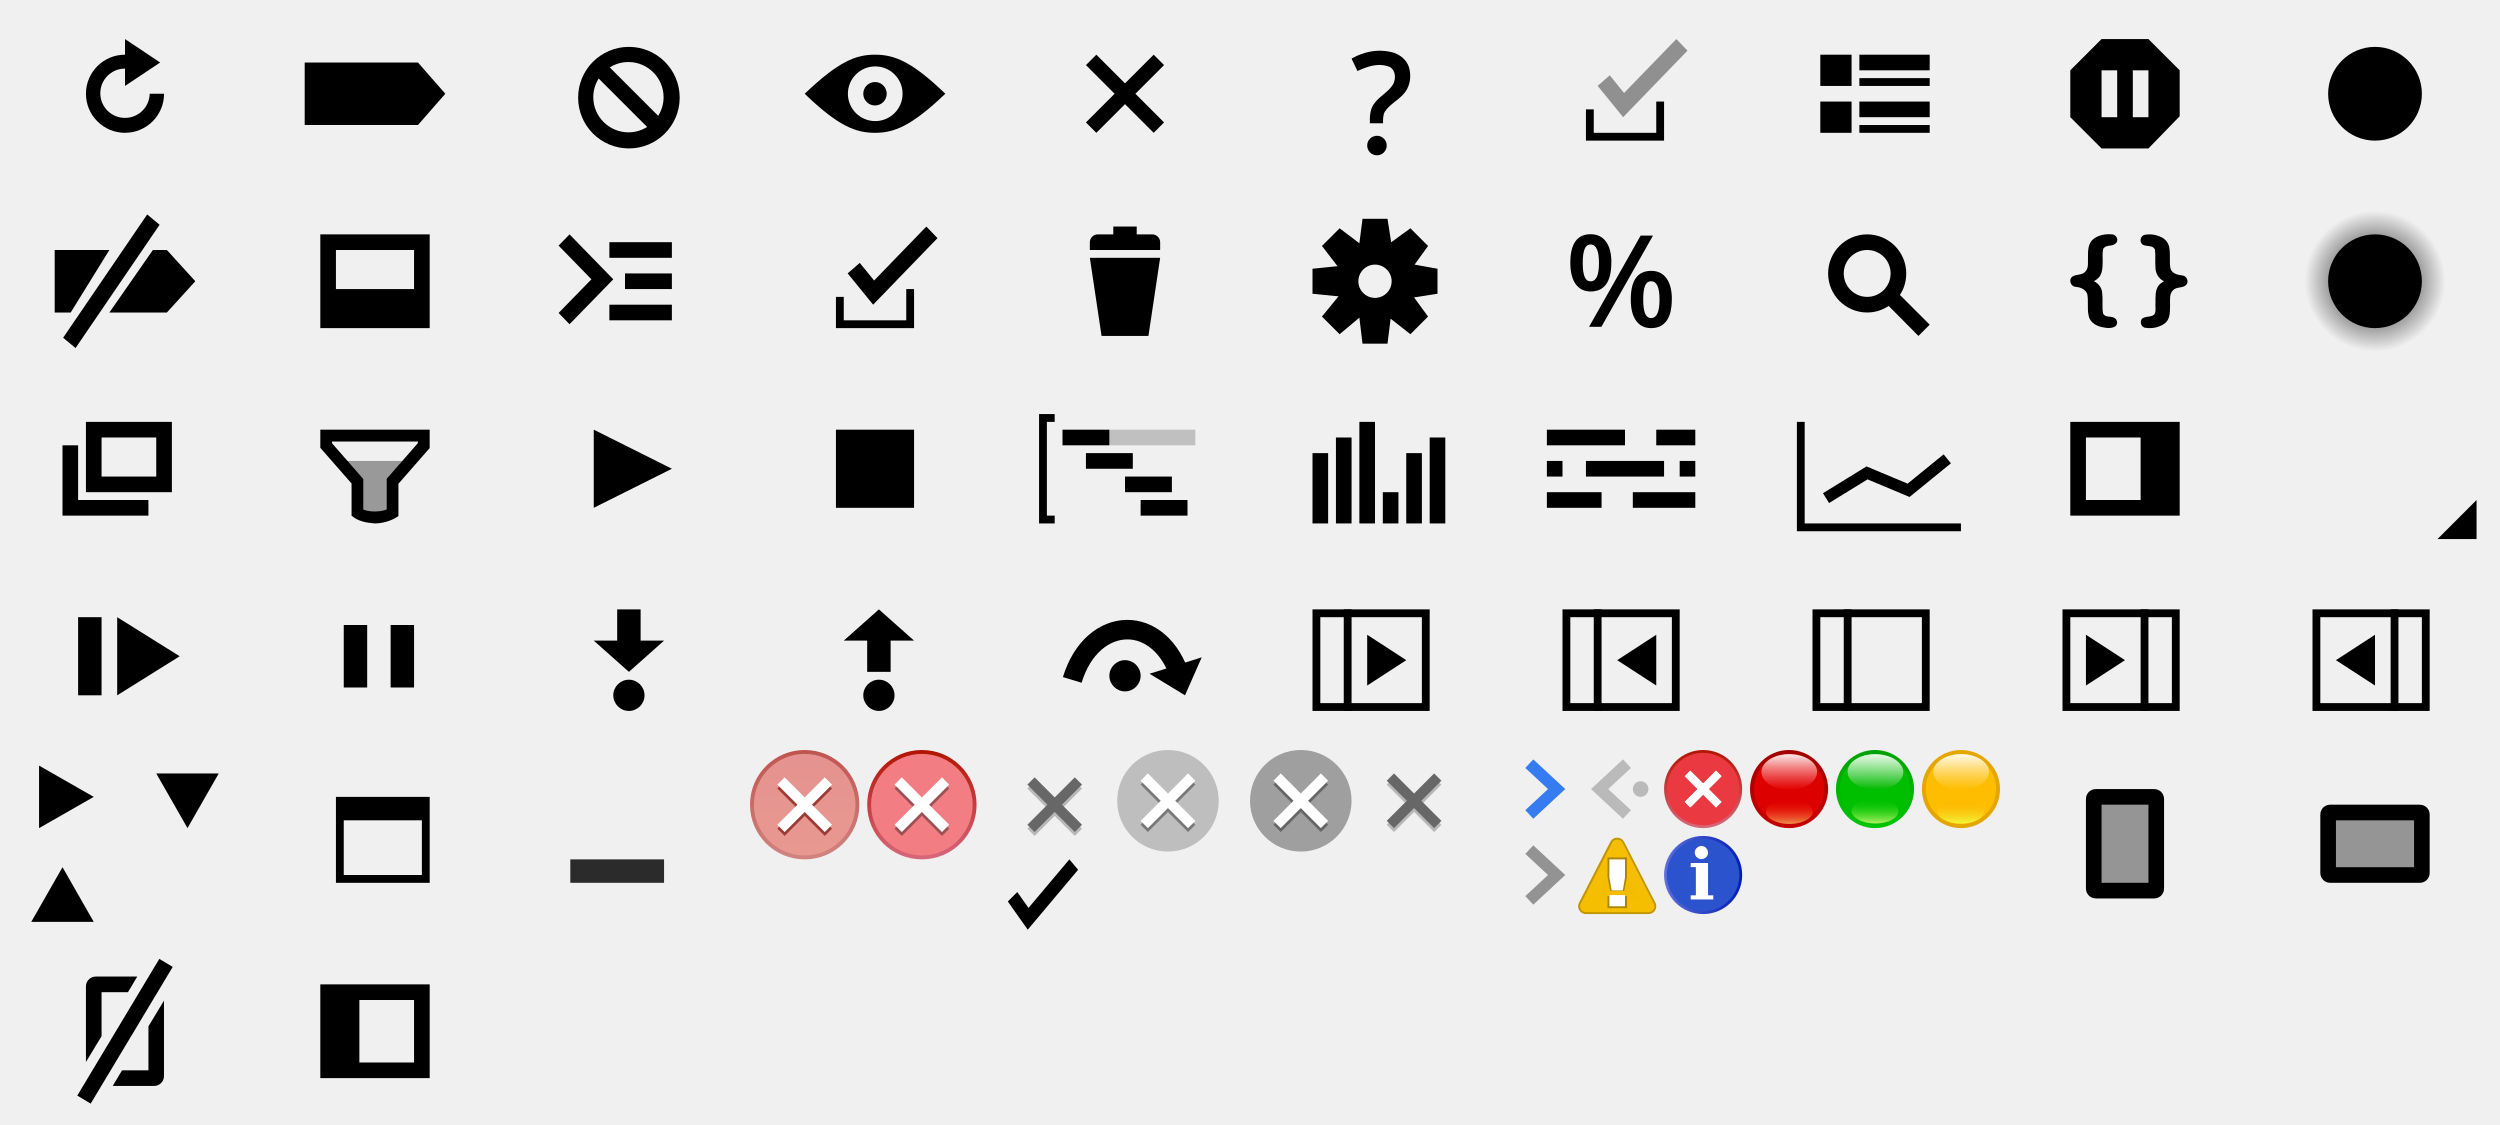
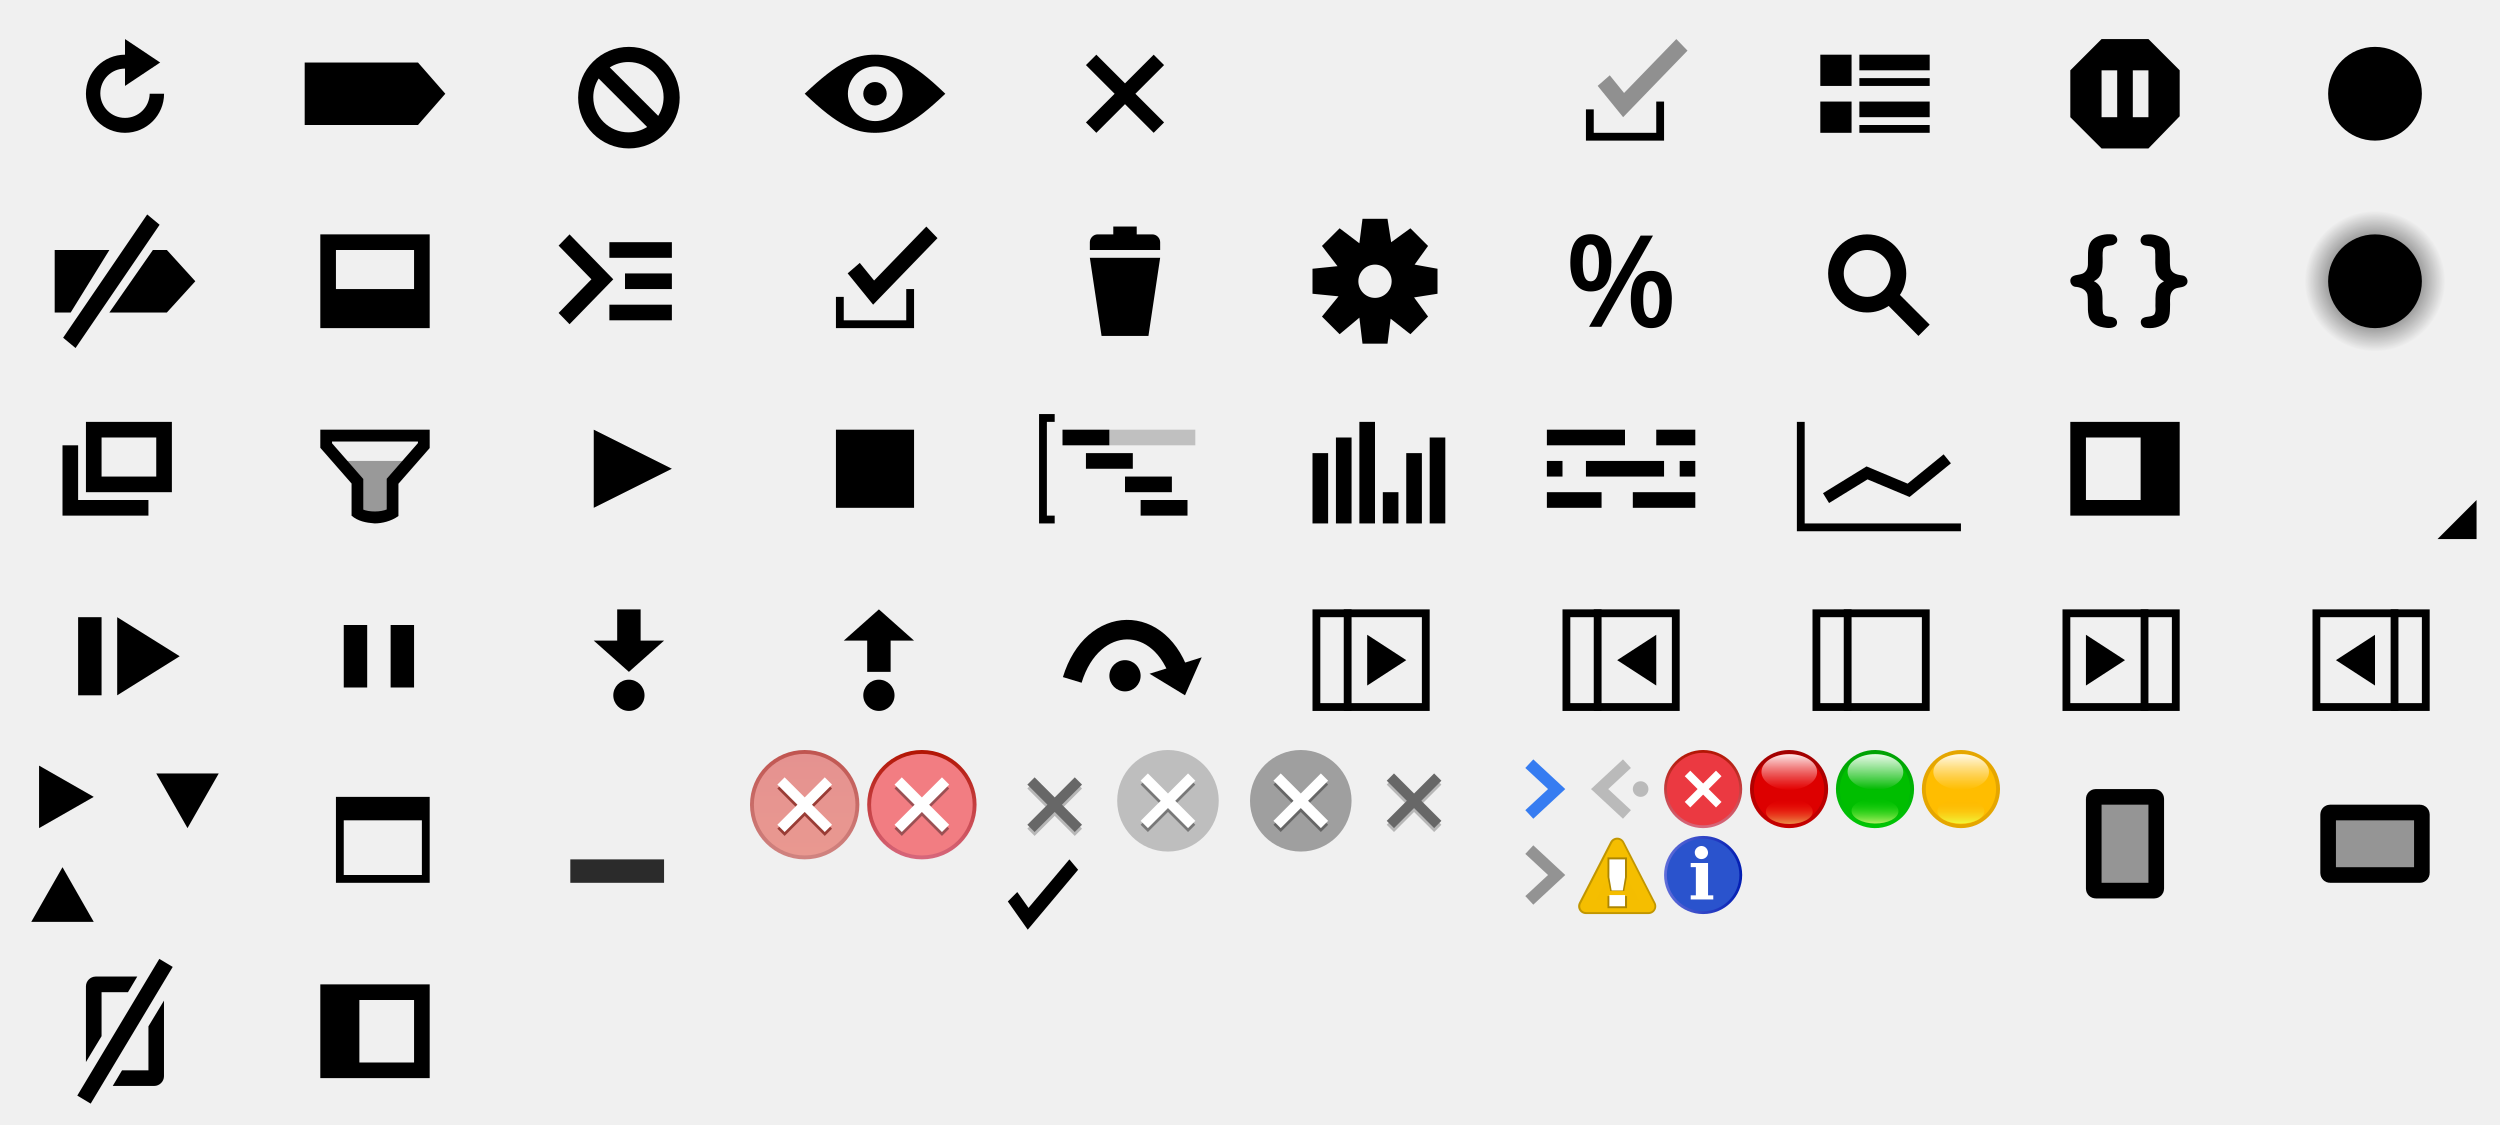
<svg xmlns="http://www.w3.org/2000/svg" xmlns:xlink="http://www.w3.org/1999/xlink" height="144" version="1.1" width="320" xml:space="preserve">
  <defs>
    <linearGradient id="a">
      <stop offset="0" stop-color="#606eda" />
      <stop offset="1" stop-color="#021db2" />
    </linearGradient>
    <linearGradient id="b">
      <stop offset="0" stop-color="#e59290" />
      <stop offset="1" stop-color="#e99890" />
    </linearGradient>
    <linearGradient id="c">
      <stop offset="0" stop-color="#c0544f" />
      <stop offset="1" stop-color="#d08481" />
    </linearGradient>
    <linearGradient id="d">
      <stop offset="0" stop-color="#ffa801" stop-opacity="0" />
      <stop offset="1" stop-color="#f0fb3d" />
    </linearGradient>
    <linearGradient id="e">
      <stop offset="0" stop-color="#ffbd00" stop-opacity="0.65" />
      <stop offset="1" stop-color="#fff" stop-opacity="0.91" />
    </linearGradient>
    <linearGradient id="f">
      <stop offset="0" stop-color="#00d600" stop-opacity="0" />
      <stop offset="1" stop-color="#d8fc7b" stop-opacity="0.81" />
    </linearGradient>
    <linearGradient id="g">
      <stop offset="0" stop-color="#00ba00" />
      <stop offset="1" stop-color="#fff" stop-opacity="0.91" />
    </linearGradient>
    <linearGradient id="h">
      <stop offset="0" stop-color="#00a104" />
      <stop offset="1" stop-color="#00c605" />
    </linearGradient>
    <linearGradient id="i">
      <stop offset="0" stop-color="#f00" stop-opacity="0" />
      <stop offset="1" stop-color="#f0cb68" stop-opacity="0.71" />
    </linearGradient>
    <linearGradient id="j">
      <stop offset="0" stop-color="#e60000" stop-opacity="0.65" />
      <stop offset="1" stop-color="#fff" stop-opacity="0.91" />
    </linearGradient>
    <linearGradient id="k">
      <stop offset="0" stop-color="#a10000" />
      <stop offset="1" stop-color="#c60000" />
    </linearGradient>
    <linearGradient id="l">
      <stop offset="0" stop-color="#d7687d" />
      <stop offset="1" stop-color="#b21402" />
    </linearGradient>
    <radialGradient cx="0" cy="0" fx="0" fy="0" gradientTransform="matrix(18,0,0,-18,680,341)" gradientUnits="userSpaceOnUse" id="z" r="1" spreadMethod="pad">
      <stop offset="0" />
      <stop offset="1" stop-opacity="0" />
    </radialGradient>
    <radialGradient cx="0" cy="0" fx="0" fy="0" gradientTransform="matrix(9,0,0,9,304,36)" gradientUnits="userSpaceOnUse" id="A" r="1" spreadMethod="pad" xlink:href="#z" />
    <linearGradient gradientTransform="matrix(0,-0.5833333,-0.5833333,0,118,110)" gradientUnits="userSpaceOnUse" id="m" x1="0" x2="24" xlink:href="#l" y1="0" y2="0" />
    <linearGradient gradientTransform="matrix(0,1,-1,0,206,0)" gradientUnits="userSpaceOnUse" id="n" x1="96.5" x2="109.5" xlink:href="#b" y1="103" y2="103" />
    <linearGradient gradientTransform="matrix(0,1,-1,0,207,-17)" gradientUnits="userSpaceOnUse" id="o" x1="113" x2="127" xlink:href="#c" y1="104" y2="104" />
    <linearGradient gradientTransform="matrix(0,-0.4166667,-0.4166667,0,218,106)" gradientUnits="userSpaceOnUse" id="p" x1="0" x2="24" xlink:href="#l" y1="0" y2="0" />
    <linearGradient gradientTransform="matrix(0.7142857,0,0,0.7142857,132.2857,37.71429)" gradientUnits="userSpaceOnUse" id="q" x1="113" x2="127" xlink:href="#a" y1="104" y2="104" />
    <linearGradient gradientTransform="matrix(0,1.37931,-1.300813,0,363.0846,-218.3534)" gradientUnits="userSpaceOnUse" id="r" x1="227.875" x2="235.125" xlink:href="#k" y1="103.156" y2="103.156" />
    <linearGradient gradientTransform="matrix(0,-0.6293104,0.9268293,0,133.469,244.5285)" gradientUnits="userSpaceOnUse" id="s" x1="227.875" x2="235.125" xlink:href="#j" y1="103.156" y2="103.156" />
    <linearGradient gradientTransform="matrix(0,0.4396552,0.7804878,0,148.4874,2.120632)" gradientUnits="userSpaceOnUse" id="t" x1="227.875" x2="235.125" xlink:href="#i" y1="103.156" y2="103.156" />
    <linearGradient gradientTransform="matrix(-0.01506784,1.37921,-1.300718,-0.01421029,377.6654,-216.8212)" gradientUnits="userSpaceOnUse" id="u" x1="227.875" x2="235.125" xlink:href="#h" y1="103.156" y2="103.156" />
    <linearGradient gradientTransform="matrix(0.00687469,-0.6292645,0.9267618,0.01012483,142.8651,243.4433)" gradientUnits="userSpaceOnUse" id="v" x1="227.875" x2="235.125" xlink:href="#g" y1="103.156" y2="103.156" />
    <linearGradient gradientTransform="matrix(-0.00480288,0.4396232,0.780431,0.00852617,160.6027,1.160325)" gradientUnits="userSpaceOnUse" id="w" x1="227.875" x2="235.125" xlink:href="#f" y1="103.156" y2="103.156" />
    <linearGradient gradientTransform="matrix(0,-0.6293104,0.9268293,0,155.469,244.5285)" gradientUnits="userSpaceOnUse" id="x" x1="227.875" x2="235.125" xlink:href="#e" y1="103.156" y2="103.156" />
    <linearGradient gradientTransform="matrix(0,0.4396552,0.7804878,0,170.4433,2.076437)" gradientUnits="userSpaceOnUse" id="y" x1="227.875" x2="235.125" xlink:href="#d" y1="103.156" y2="103.156" />
  </defs>
  <path d="M57 12 53.5 8 39 8l0 8 14.5 0" />
  <path d="m25 36-3.64-4-1.79 0-5.57 8 7.36 0 3.64-4z" />
  <path d="m7 32 0 8 2.05 0 4.95-8-7 0z" />
  <path d="m9.67 44.55-1.59-1.32 10.76-15.78 1.59 1.32-10.76 15.78z" />
  <path d="M16 5L16 7C13.24 7 11 9.24 11 12C11 14.76 13.24 17 16 17C18.76 17 21 14.76 21 12L19.16 12C19.12 13.72 17.73 15.09 16 15.09C14.25 15.09 12.84 13.69 12.84 11.94C12.84 10.19 14.25 8.78 16 8.78L16 11L20.5 8L16 5z" />
  <path d="m53 37-10 0 0-5 10 0 0 5zm-12 5 14 0 0-12-14 0 0 12z" />
  <path d="m10 57-2 0 0 9 11 0 0-2-9 0z" />
  <path d="m13 56 7 0 0 5-7 0zm-2-2 0 9 11 0 0-9z" />
  <path d="m86 33-8 0 0-2 8 0 0 2z" />
  <path d="m71.5 31.44 4.2 4.31-4.2 4.31 1.4 1.44 5.6-5.75L72.9 30z" />
  <path d="m86 37-6 0 0-2 6 0 0 2z" />
  <path d="m86 41-8 0 0-2 8 0 0 2z" />
  <path d="m80.44 16.94c-2.48 0-4.5-2.02-4.5-4.5 0-0.88 0.26-1.7 0.69-2.39l6.2 6.2c-0.69 0.44-1.51 0.69-2.39 0.69m4.5-4.5c0 0.88-0.26 1.7-0.69 2.39l-6.2-6.2c0.69-0.44 1.51-0.69 2.39-0.69 2.48 0 4.5 2.02 4.5 4.5M80.5 6c-3.59 0-6.5 2.91-6.5 6.5 0 3.59 2.91 6.5 6.5 6.5 3.59 0 6.5-2.91 6.5-6.5 0-3.59-2.91-6.5-6.5-6.5" />
  <path d="m117 65-10 0 0-10 10 0 0 10z" />
  <path d="m116 37 0 4-8 0 0-3-1 0 0 3 0 1 10 0 0-5z" />
  <path d="m111.88 35.9-1.83-2.25-1.55 1.34 3.26 4.01 8.24-8.52-1.43-1.48-6.68 6.9z" />
  <path d="M149 8.33 147.67 7 144 10.67 140.33 7 139 8.33l3.67 3.67-3.67 3.67 1.33 1.33 3.67-3.67 3.67 3.67L149 15.67 145.33 12 149 8.33z" />
  <path d="m44 59 2 3 0 4 4 0 0-4 2-3z" fill="#424242" opacity="0.5" />
  <path d="m46.5 65.23c0.32 0.13 0.84 0.24 1.47 0.24 0.59 0 1.14-0.1 1.53-0.26l0-3.93 4-4.57 0-0.19-11 0 0 0.22 4 4.57 0 3.93zM47.97 67C46.81 66.91 45.82 66.71 45 66.01l0-4.12-4-4.57 0-2.32 14 0 0 2.35-4 4.57 0 4.13c-0.92 0.67-2.1 0.94-3.03 0.95" />
  <path d="M86 60 76 55 76 65" />
  <path d="m153 57-11 0 0-2 11 0 0 2z" opacity="0.2" />
  <path d="m135 54 0-1-2 0 0 14 2 0 0-1-1 0 0-12z" />
  <path d="m142 57-6 0 0-2 6 0 0 2z" />
  <path d="m145 60-6 0 0-2 6 0 0 2z" />
  <path d="m150 63-6 0 0-2 6 0 0 2z" />
  <path d="m152 66-6 0 0-2 6 0 0 2z" />
  <path d="m170 67-2 0 0-9 2 0 0 9z" />
  <path d="m173 67-2 0 0-11 2 0 0 11z" />
  <path d="m176 67-2 0 0-13 2 0 0 13z" />
  <path d="m179 67-2 0 0-4 2 0 0 4z" />
  <path d="m182 67-2 0 0-9 2 0 0 9z" />
  <path d="m185 67-2 0 0-11 2 0 0 11z" />
  <path d="m208 57-10 0 0-2 10 0 0 2z" />
  <path d="m217 57-5 0 0-2 5 0 0 2z" />
  <path d="m200 61-2 0 0-2 2 0 0 2z" />
  <path d="m213 61-10 0 0-2 10 0 0 2z" />
  <path d="m217 61-2 0 0-2 2 0 0 2z" />
  <path d="m205 65-7 0 0-2 7 0 0 2z" />
  <path d="m217 65-8 0 0-2 8 0 0 2z" />
  <path d="m274 64-7 0 0-8 7 0 0 8zm-9 2 14 0 0-12-14 0 0 12z" />
  <path d="m298 12c0 3.31 2.69 6 6 6 3.31 0 6-2.69 6-6 0-3.31-2.69-6-6-6-3.31 0-6 2.69-6 6" />
  <path d="m295 36c0 4.97 4.03 9 9 9l0 0c4.97 0 9-4.03 9-9l0 0c0-4.97-4.03-9-9-9l0 0c-4.97 0-9 4.03-9 9" fill="url(#A)" />
  <path d="m298 36c0 3.31 2.69 6 6 6 3.31 0 6-2.69 6-6 0-3.31-2.69-6-6-6-3.31 0-6 2.69-6 6" />
  <path d="M239 30C236.24 30 234 32.24 234 35C234 37.76 236.24 40 239 40C240.03 40 240.96 39.69 241.75 39.16L245.56 43L247 41.56L243.19 37.75C243.71 36.96 244 36.02 244 35C244 32.24 241.76 30 239 30zM239 32C240.66 32 242 33.34 242 35C242 36.66 240.66 38 239 38C237.34 38 236 36.66 236 35C236 33.34 237.34 32 239 32z" />
  <path d="m233.73 63.76 5.25-3.23 5.32 2.23 4.95-4.03" fill="none" stroke="#000" stroke-miterlimit="10" stroke-width="1.48" />
  <path d="m231 67 0-13-1 0 0 14 21 0 0-1z" />
  <path d="m237 11-4 0 0-4 4 0 0 4z" />
  <path d="m247 9-9 0 0-2 9 0 0 2z" />
  <path d="m247 11-9 0 0-1 9 0 0 1z" />
  <path d="m247 15-9 0 0-2 9 0 0 2z" />
  <path d="m237 17-4 0 0-4 4 0 0 4z" />
  <path d="m247 17-9 0 0-1 9 0 0 1z" />
  <path d="m176 38.13c-1.18 0-2.13-0.96-2.13-2.13 0-1.18 0.96-2.13 2.13-2.13 1.18 0 2.13 0.96 2.13 2.13 0 1.18-0.96 2.13-2.13 2.13m8-3.73-2.93-0.53 1.72-2.39-2.26-2.26-2.46 1.79-0.47-3-3.2 0-0.4 3.13-2.53-1.92-2.26 2.26 1.99 2.59-3.2 0.33 0 3.2 3.33 0.33-2.12 2.59 2.26 2.26 2.53-2.12 0.4 3.33 3.2 0 0.4-3.2 2.53 1.99 2.26-2.26L181 38.07l3-0.47 0-3.2z" />
-   <path d="M176.25 6.5C175.11 6.57 173.99 6.94 173 7.5L173.75 9.09C175.06 8.51 176.41 7.97 177.94 8.59C178.65 9.05 178.68 10.05 178.34 10.75C177.77 11.75 176.66 12.25 175.97 13.16C175.36 13.88 175.32 14.88 175.34 15.78L177.03 15.78C177.03 15.29 177.01 14.76 177.25 14.31C177.84 13.38 178.91 12.88 179.63 12.06C180.39 11.26 180.65 10.07 180.44 9C180.28 7.88 179.36 7.03 178.31 6.72C177.65 6.54 176.94 6.46 176.25 6.5zM176.25 17.38C175.56 17.38 175 17.93 175 18.63C175 19.32 175.56 19.88 176.25 19.88C176.94 19.88 177.5 19.32 177.5 18.63C177.5 17.93 176.94 17.38 176.25 17.38z" />
  <path d="m210.33 38.34c0 0.79 0.08 1.39 0.24 1.78 0.16 0.39 0.42 0.59 0.78 0.59 0.71 0 1.07-0.79 1.07-2.37 0-1.56-0.36-2.34-1.07-2.34-0.36 0-0.62 0.19-0.78 0.57-0.16 0.38-0.24 0.97-0.24 1.76m3.66 0c0 1.22-0.23 2.14-0.68 2.75-0.45 0.61-1.11 0.92-1.97 0.92-0.83 0-1.47-0.32-1.92-0.95-0.46-0.63-0.68-1.54-0.68-2.73 0-2.43 0.87-3.65 2.61-3.65 0.84 0 1.49 0.31 1.95 0.94 0.46 0.63 0.7 1.53 0.7 2.71m-2.42-8.16-6.6 11.67-1.58 0 6.6-11.67 1.58 0zm-8.99 3.5c0 0.79 0.08 1.38 0.24 1.77 0.16 0.39 0.42 0.58 0.77 0.58 0.72 0 1.07-0.78 1.07-2.35 0-1.57-0.36-2.36-1.07-2.36-0.36 0-0.62 0.19-0.77 0.58-0.16 0.39-0.24 0.98-0.24 1.77m3.66-0.02c0 1.22-0.22 2.14-0.67 2.76-0.45 0.62-1.11 0.92-1.98 0.92-0.83 0-1.46-0.32-1.92-0.95-0.45-0.64-0.68-1.55-0.68-2.73 0-2.43 0.87-3.65 2.6-3.65 0.85 0 1.51 0.32 1.97 0.95 0.46 0.63 0.69 1.53 0.69 2.7" />
  <path d="m268.01 35.99c0.61 0.28 1.07 0.9 1.07 1.58 0.11 0.85-0.05 1.72 0.12 2.57 0.27 0.54 1 0.28 1.43 0.55 0.49 0.24 0.48 1.01-0.06 1.18-0.56 0.22-1.18 0.08-1.74-0.05-0.71-0.2-1.41-0.72-1.5-1.5-0.18-0.89 0.01-1.8-0.16-2.68-0.22-0.64-0.94-0.9-1.57-0.93-0.58-0.1-0.83-0.94-0.35-1.3 0.51-0.35 1.26-0.14 1.69-0.66 0.44-0.48 0.29-1.18 0.32-1.78 0-0.81-0.02-1.77 0.65-2.34 0.66-0.54 1.58-0.71 2.41-0.63 0.63 0 0.98 0.87 0.4 1.22-0.44 0.37-1.2 0.06-1.51 0.65-0.14 0.56-0.05 1.15-0.07 1.73-0.01 0.75-0.05 1.64-0.72 2.13-0.12 0.1-0.26 0.19-0.4 0.26" />
  <path d="m276.98 35.99c-0.67-0.3-1.08-1.02-1.08-1.75-0.07-0.76 0.03-1.52-0.06-2.28-0.24-0.58-0.98-0.4-1.46-0.59-0.59-0.24-0.48-1.18 0.14-1.31 0.73-0.15 1.52-0.01 2.18 0.32 0.56 0.28 0.95 0.86 0.99 1.48 0.13 0.83-0.03 1.68 0.13 2.5 0.2 0.68 0.94 0.83 1.54 0.9 0.56 0.07 0.86 0.8 0.46 1.21-0.44 0.46-1.2 0.2-1.65 0.66-0.51 0.46-0.4 1.21-0.4 1.83-0.03 0.78 0.06 1.69-0.52 2.3-0.74 0.65-1.8 0.86-2.75 0.68-0.52-0.16-0.69-1.01-0.15-1.25 0.44-0.23 1.02-0.08 1.41-0.45 0.26-0.45 0.09-0.98 0.14-1.47 0.01-0.76-0.07-1.63 0.43-2.26C276.51 36.3 276.75 36.14 276.99 36" />
  <path d="m275 15-2 0 0-6 2 0zm-4 0-2 0 0-6 2 0zm4-10-6 0-4 4 0 6 4 4 6 0 4-4.12 0-5.88z" />
  <path d="m112.03 15.5c-1.93 0-3.5-1.57-3.5-3.5 0-1.93 1.57-3.5 3.5-3.5 1.93 0 3.5 1.57 3.5 3.5 0 1.93-1.57 3.5-3.5 3.5m-0.03-8.5c-2.44 0-4.63 0.83-9 5 4.31 4.17 6.56 5 9 5 2.44 0 4.63-0.83 9-5-4.31-4.17-6.56-5-9-5" />
  <path d="m110.5 12c0 0.83 0.67 1.5 1.5 1.5 0.83 0 1.5-0.67 1.5-1.5 0-0.83-0.67-1.5-1.5-1.5-0.83 0-1.5 0.67-1.5 1.5" />
  <path d="m139.5 33 9 0-1.5 10-6 0" />
  <path d="m147.5 30-2 0 0-1-3 0 0 1-2 0c-0.55 0-1 0.48-1 1l0 1 1 0 7 0 1 0 0-1c0-0.52-0.45-1-1-1" />
  <path d="m317 69 0-5-5 5 5 0z" />
  <path d="m207.88 11.9-1.83-2.26-1.55 1.35 3.26 4.01L216 6.48 214.57 5z" opacity="0.4" />
  <path d="m212 13 0 4-8 0 0-3-1 0 0 4 10 0 0-5z" />
  <path d="m23 84-8-5 0 10" />
  <path d="m13 89-3 0 0-10 3 0 0 10z" />
  <path d="m47 88-3 0 0-8 3 0 0 8z" />
  <path d="m53 88-3 0 0-8 3 0 0 8z" />
  <path d="m78.5 89c0 1.1 0.9 2 2 2 1.1 0 2-0.9 2-2 0-1.1-0.9-2-2-2-1.1 0-2 0.9-2 2" />
  <path d="M79 78L79 82L76 82L80.5 86L85 82L82 82L82 78L79 78z" />
  <path d="m110.5 89c0 1.1 0.9 2 2 2 1.1 0 2-0.9 2-2 0-1.1-0.9-2-2-2-1.1 0-2 0.9-2 2" />
  <path d="M112.5 78L108 82L111 82L111 86L114 86L114 82L117 82L112.5 78z" />
  <path d="m142 86.5c0 1.1 0.9 2 2 2 1.1 0 2-0.9 2-2 0-1.1-0.9-2-2-2-1.1 0-2 0.9-2 2" />
  <path d="m137.25 87.03c2.55-8.43 11.4-8.73 13.94 0" fill="none" stroke="#000" stroke-width="2.5" />
  <path d="m151.68 89-4.54-2.76 6.68-2.1" />
  <path d="m12 102-7-4 0 8" />
  <path d="m24 106 4-7-8 0" />
  <path d="m8 111 4 7-8 0" />
  <path d="m54 105 0 7-10 0 0-7zm1 8 0-11-12 0 0 11z" />
  <rect height="3" opacity="0.82" ry="0" width="12" x="73" y="110" />
  <rect fill="none" height="12" stroke="#000" width="14" x="168.5" y="78.5" />
  <path d="m180 84.5-5-3.25 0 6.5" />
  <rect height="13" width="1" x="172" y="78" />
  <rect fill="none" height="12" stroke="#000" width="14" x="200.5" y="78.5" />
  <path d="m207 84.5 5-3.25 0 6.5" />
  <rect height="13" width="1" x="204" y="78" />
  <rect fill="none" height="12" stroke="#000" width="14" x="232.5" y="78.5" />
  <rect height="13" width="1" x="236" y="78" />
  <rect fill="none" height="12" stroke="#000" width="14" x="264.5" y="78.5" />
  <path d="m272 84.5-5-3.25 0 6.5" />
  <rect height="13" width="1" x="274" y="78" />
  <rect fill="none" height="12" stroke="#000" width="14" x="296.5" y="78.5" />
  <path d="m299 84.5 5-3.25 0 6.5" />
  <rect height="13" width="1" x="306" y="78" />
  <path d="m118 96c-3.87 0-7 3.13-7 7 0 3.87 3.13 7 7 7 3.87 0 7-3.13 7-7 0-3.87-3.13-7-7-7" fill="url(#m)" />
  <path d="m111.5 103c0 3.59 2.91 6.5 6.5 6.5 3.59 0 6.5-2.91 6.5-6.5 0-3.59-2.91-6.5-6.5-6.5-3.59 0-6.5 2.91-6.5 6.5" fill="#f27d82" />
  <path d="m121.5 100.93-0.93-0.93-2.57 2.57-2.57-2.57-0.93 0.93 2.57 2.57L114.5 106.07 115.43 107 118 104.43 120.57 107 121.5 106.07 118.93 103.5 121.5 100.93z" fill-opacity="0.36" />
  <path d="m121.5 100.43-0.93-0.93-2.57 2.57-2.57-2.57-0.93 0.93 2.57 2.57-2.57 2.57 0.93 0.93 2.57-2.57 2.57 2.57 0.93-0.93-2.57-2.57 2.57-2.57z" fill="#fff" />
  <path d="m138.5 100.93-0.93-0.93-2.57 2.57-2.57-2.57-0.93 0.93 2.57 2.57L131.5 106.07 132.43 107 135 104.43 137.57 107 138.5 106.07 135.93 103.5 138.5 100.93z" fill-opacity="0.24" />
  <path d="m138.5 100.43-0.93-0.93-2.57 2.57-2.57-2.57-0.93 0.93 2.57 2.57-2.57 2.57 0.93 0.93 2.57-2.57 2.57 2.57 0.93-0.93-2.57-2.57 2.57-2.57z" fill="#676767" />
  <path d="m103 110c3.87 0 7-3.13 7-7 0-3.87-3.13-7-7-7-3.87 0-7 3.13-7 7 0 3.87 3.13 7 7 7" fill="url(#o)" />
  <path d="m103 96.5c-3.59 0-6.5 2.91-6.5 6.5 0 3.59 2.91 6.5 6.5 6.5 3.59 0 6.5-2.91 6.5-6.5 0-3.59-2.91-6.5-6.5-6.5" fill="url(#n)" />
  <path d="m106.5 100.93-0.93-0.93-2.57 2.57-2.57-2.57-0.93 0.93 2.57 2.57L99.5 106.07 100.43 107 103 104.43 105.57 107 106.5 106.07 103.93 103.5 106.5 100.93z" fill="#993c35" />
  <path d="m106.5 100.43-0.93-0.93-2.57 2.57-2.57-2.57-0.93 0.93 2.57 2.57-2.57 2.57 0.93 0.93 2.57-2.57 2.57 2.57 0.93-0.93-2.57-2.57 2.57-2.57z" fill="#fff" />
  <path d="m143 102.5c0 3.59 2.91 6.5 6.5 6.5 3.59 0 6.5-2.91 6.5-6.5 0-3.59-2.91-6.5-6.5-6.5-3.59 0-6.5 2.91-6.5 6.5" fill="#bebebe" />
  <path d="m153 100.43-0.93-0.93-2.57 2.57L146.93 99.5 146 100.43 148.57 103 146 105.57 146.93 106.5 149.5 103.93 152.07 106.5 153 105.57 150.43 103 153 100.43z" fill-opacity="0.37" />
  <path d="M153 99.93 152.07 99 149.5 101.57 146.93 99 146 99.93 148.57 102.5 146 105.07 146.93 106 149.5 103.43 152.07 106 153 105.07 150.43 102.5 153 99.93z" fill="#fff" />
  <path d="m160 102.5c0 3.59 2.91 6.5 6.5 6.5 3.59 0 6.5-2.91 6.5-6.5 0-3.59-2.91-6.5-6.5-6.5-3.59 0-6.5 2.91-6.5 6.5" fill="#9f9f9f" />
  <path d="m170 100.43-0.93-0.93-2.57 2.57L163.93 99.5 163 100.43 165.57 103 163 105.57 163.93 106.5 166.5 103.93 169.07 106.5 170 105.57 167.43 103 170 100.43z" fill-opacity="0.36" />
  <path d="M170 99.93 169.07 99 166.5 101.57 163.93 99 163 99.93 165.57 102.5 163 105.07 163.93 106 166.5 103.43 169.07 106 170 105.07 167.43 102.5 170 99.93z" fill="#fff" />
  <path d="m184.5 100.43-0.93-0.93-2.57 2.57-2.57-2.57-0.93 0.93 2.57 2.57-2.57 2.57 0.93 0.93 2.57-2.57 2.57 2.57 0.93-0.93-2.57-2.57 2.57-2.57z" fill-opacity="0.24" />
  <path d="m184.5 99.93-0.93-0.93-2.57 2.57-2.57-2.57-0.93 0.93 2.57 2.57L177.5 105.07 178.43 106 181 103.43 183.57 106 184.5 105.07 181.93 102.5 184.5 99.93z" fill="#676767" />
  <path d="m131.65 116.21-1.44-2.03-1.21 1.21 2.55 3.61 6.45-7.67-1.12-1.33z" />
  <path d="m195.75 97.75 3.5 3.25-3.5 3.25" fill="none" stroke="#367cf1" stroke-width="1.5" />
  <path d="m195.75 108.75 3.5 3.25-3.5 3.25" fill="none" stroke="#939393" stroke-width="1.5" />
  <path d="m209 101c0 0.55 0.45 1 1 1 0.55 0 1-0.45 1-1 0-0.55-0.45-1-1-1-0.55 0-1 0.45-1 1" fill="#bababa" />
  <path d="m208.25 97.75-3.5 3.25 3.5 3.25" fill="none" stroke="#bababa" stroke-width="1.5" />
  <path d="m218 96c-2.76 0-5 2.24-5 5 0 2.76 2.24 5 5 5 2.76 0 5-2.24 5-5 0-2.76-2.24-5-5-5" fill="url(#p)" />
  <path d="m213.36 101c0 2.56 2.08 4.64 4.64 4.64 2.56 0 4.64-2.08 4.64-4.64 0-2.56-2.08-4.64-4.64-4.64-2.56 0-4.64 2.08-4.64 4.64" fill="#eb3941" />
-   <path d="M216 99C220 103 220 103 220 103" fill="none" stroke="#fff" />
-   <path d="M220 99C216 103 216 103 216 103" fill="none" stroke="#fff" />
-   <path d="M216 99C220 103 220 103 220 103" fill="none" stroke="#fff" />
-   <path d="M220 99C216 103 216 103 216 103" fill="none" stroke="#fff" />
+   <path d="m216 99 4 4" stroke="#fff" />
+   <path d="m220 99-4 4" stroke="#fff" />
  <path d="m203 116 4-7.78 4 7.78z" style="fill:none;stroke-linecap:square;stroke-linejoin:round;stroke-width:2;stroke:#c19600" />
  <path d="m203.02 116 4-7.78 4 7.78z" style="fill:#f4bd00;stroke-linecap:square;stroke-linejoin:round;stroke-width:1.5;stroke:#f5be00" />
  <path d="m205.75 109.75 2.5 0 0 2.49-0.35 1.82-1.79 0-0.35-1.82 0-2.49m0 4.95 2.5 0 0 1.55-2.5 0 0-1.55" fill="#ad8601" />
  <path d="m206 110 2 0 0 2.3-0.28 1.68-1.43 0-0.29-1.68 0-2.3m0 4.57 2 0 0 1.43-2 0" fill="#fff" />
  <path d="m229 106c-2.76 0-5-2.24-5-5 0-2.76 2.24-5 5-5 2.76 0 5 2.24 5 5 0 2.76-2.24 5-5 5z" fill="url(#r)" />
  <path d="m233.5 101c0 2.49-2.01 4.5-4.5 4.5-2.49 0-4.5-2.01-4.5-4.5 0-2.49 2.01-4.5 4.5-4.5 2.49 0 4.5 2.01 4.5 4.5z" fill="#d00" />
  <path d="m229.03 96.53c1.97 0 3.56 1.02 3.56 2.28 0 1.26-1.59 2.28-3.56 2.28-1.97 0-3.56-1.02-3.56-2.28 0-1.26 1.59-2.28 3.56-2.28z" fill="url(#s)" />
  <path d="m229.03 105.47c1.66 0 3-0.71 3-1.59 0-0.88-1.34-1.59-3-1.59-1.66 0-3 0.71-3 1.59 0 0.88 1.34 1.59 3 1.59z" fill="url(#t)" />
  <path d="m239.95 106c-2.76-0.03-4.98-2.29-4.95-5.05 0.03-2.76 2.29-4.98 5.05-4.95 2.76 0.03 4.98 2.29 4.95 5.05-0.03 2.76-2.29 4.98-5.05 4.95z" fill="url(#u)" />
  <path d="m244.5 101.05c-0.03 2.49-2.06 4.48-4.55 4.45-2.49-0.03-4.48-2.06-4.45-4.55 0.03-2.49 2.06-4.48 4.55-4.45 2.49 0.03 4.48 2.06 4.45 4.55z" fill="#00be00" />
  <path d="m240.08 96.53c1.97 0.02 3.55 1.06 3.54 2.32-0.01 1.26-1.62 2.26-3.59 2.24-1.97-0.02-3.55-1.06-3.54-2.32 0.01-1.26 1.62-2.26 3.59-2.24z" fill="url(#v)" />
  <path d="m239.98 105.41c1.66 0.02 3.01-0.68 3.02-1.56 0.01-0.88-1.33-1.61-2.98-1.63-1.66-0.02-3.01 0.68-3.02 1.56-0.01 0.88 1.33 1.61 2.98 1.63z" fill="url(#w)" />
  <path d="m251 106c-2.76 0-5-2.24-5-5 0-2.76 2.24-5 5-5 2.76 0 5 2.24 5 5 0 2.76-2.24 5-5 5z" fill="#e5a600" />
  <path d="m255.5 101c0 2.49-2.01 4.5-4.5 4.5-2.49 0-4.5-2.01-4.5-4.5 0-2.49 2.01-4.5 4.5-4.5 2.49 0 4.5 2.01 4.5 4.5z" fill="#ffbd00" />
  <path d="m251.03 96.53c1.97 0 3.56 1.02 3.56 2.28 0 1.26-1.59 2.28-3.56 2.28-1.97 0-3.56-1.02-3.56-2.28 0-1.26 1.59-2.28 3.56-2.28z" fill="url(#x)" />
  <path d="m250.99 105.42c1.66 0 3-0.71 3-1.59 0-0.88-1.34-1.59-3-1.59-1.66 0-3 0.71-3 1.59 0 0.88 1.34 1.59 3 1.59z" fill="url(#y)" />
  <rect height="12" rx="0.25" ry="0.25" style="fill-opacity:0.38;stroke-linejoin:round;stroke-miterlimit:0;stroke-width:2;stroke:#000" width="8" x="268" y="102" />
  <path d="m218 107c-2.76 0-5 2.24-5 5 0 2.76 2.24 5 5 5 2.76 0 5-2.24 5-5 0-2.76-2.24-5-5-5" fill="url(#q)" />
  <path d="m213.36 112c0 2.56 2.08 4.64 4.64 4.64 2.56 0 4.64-2.08 4.64-4.64 0-2.56-2.08-4.64-4.64-4.64-2.56 0-4.64 2.08-4.64 4.64" fill="#2a53cd" />
  <path d="m216.93 109.14c-0.03-0.53 0.55-0.97 1.06-0.83 0.5 0.12 0.79 0.73 0.56 1.18-0.2 0.44-0.79 0.61-1.2 0.36C217.09 109.71 216.93 109.43 216.93 109.14zm1.7 5.46c0.22 0 0.45 0 0.67 0 0 0.18 0 0.35 0 0.53-0.96 0-1.93 0-2.89 0 0-0.18 0-0.35 0-0.53 0.22 0 0.44 0 0.66 0 0-1.2 0-2.41 0-3.61-0.22 0-0.44 0-0.66 0 0-0.18 0-0.35 0-0.53 0.74 0 1.48 0 2.22 0 0 1.38 0 2.76 0 4.14z" fill="#fff" />
  <rect height="8" rx="0.25" ry="0.25" style="fill-opacity:0.38;stroke-linejoin:round;stroke-miterlimit:0;stroke-width:2;stroke:#000" width="12" x="298" y="104" />
  <path d="m12.25 125c-0.68 0-1.25 0.57-1.25 1.25l0 9.69 2-3.31 0-5.63 3.38 0 1.19-2-5.31 0zm8.75 3.06-2 3.31 0 5.63-3.38 0-1.19 2 5.31 0c0.68 0 1.25-0.57 1.25-1.25l0-9.69z" stroke-width="2" />
  <path d="m10.75 140.75 10.5-17.5" fill="none" stroke="#000" stroke-width="2" />
  <path d="m46 128 7 0 0 8-7 0 0-8zm9-2-14 0 0 12 14 0 0-12z" />
</svg>
